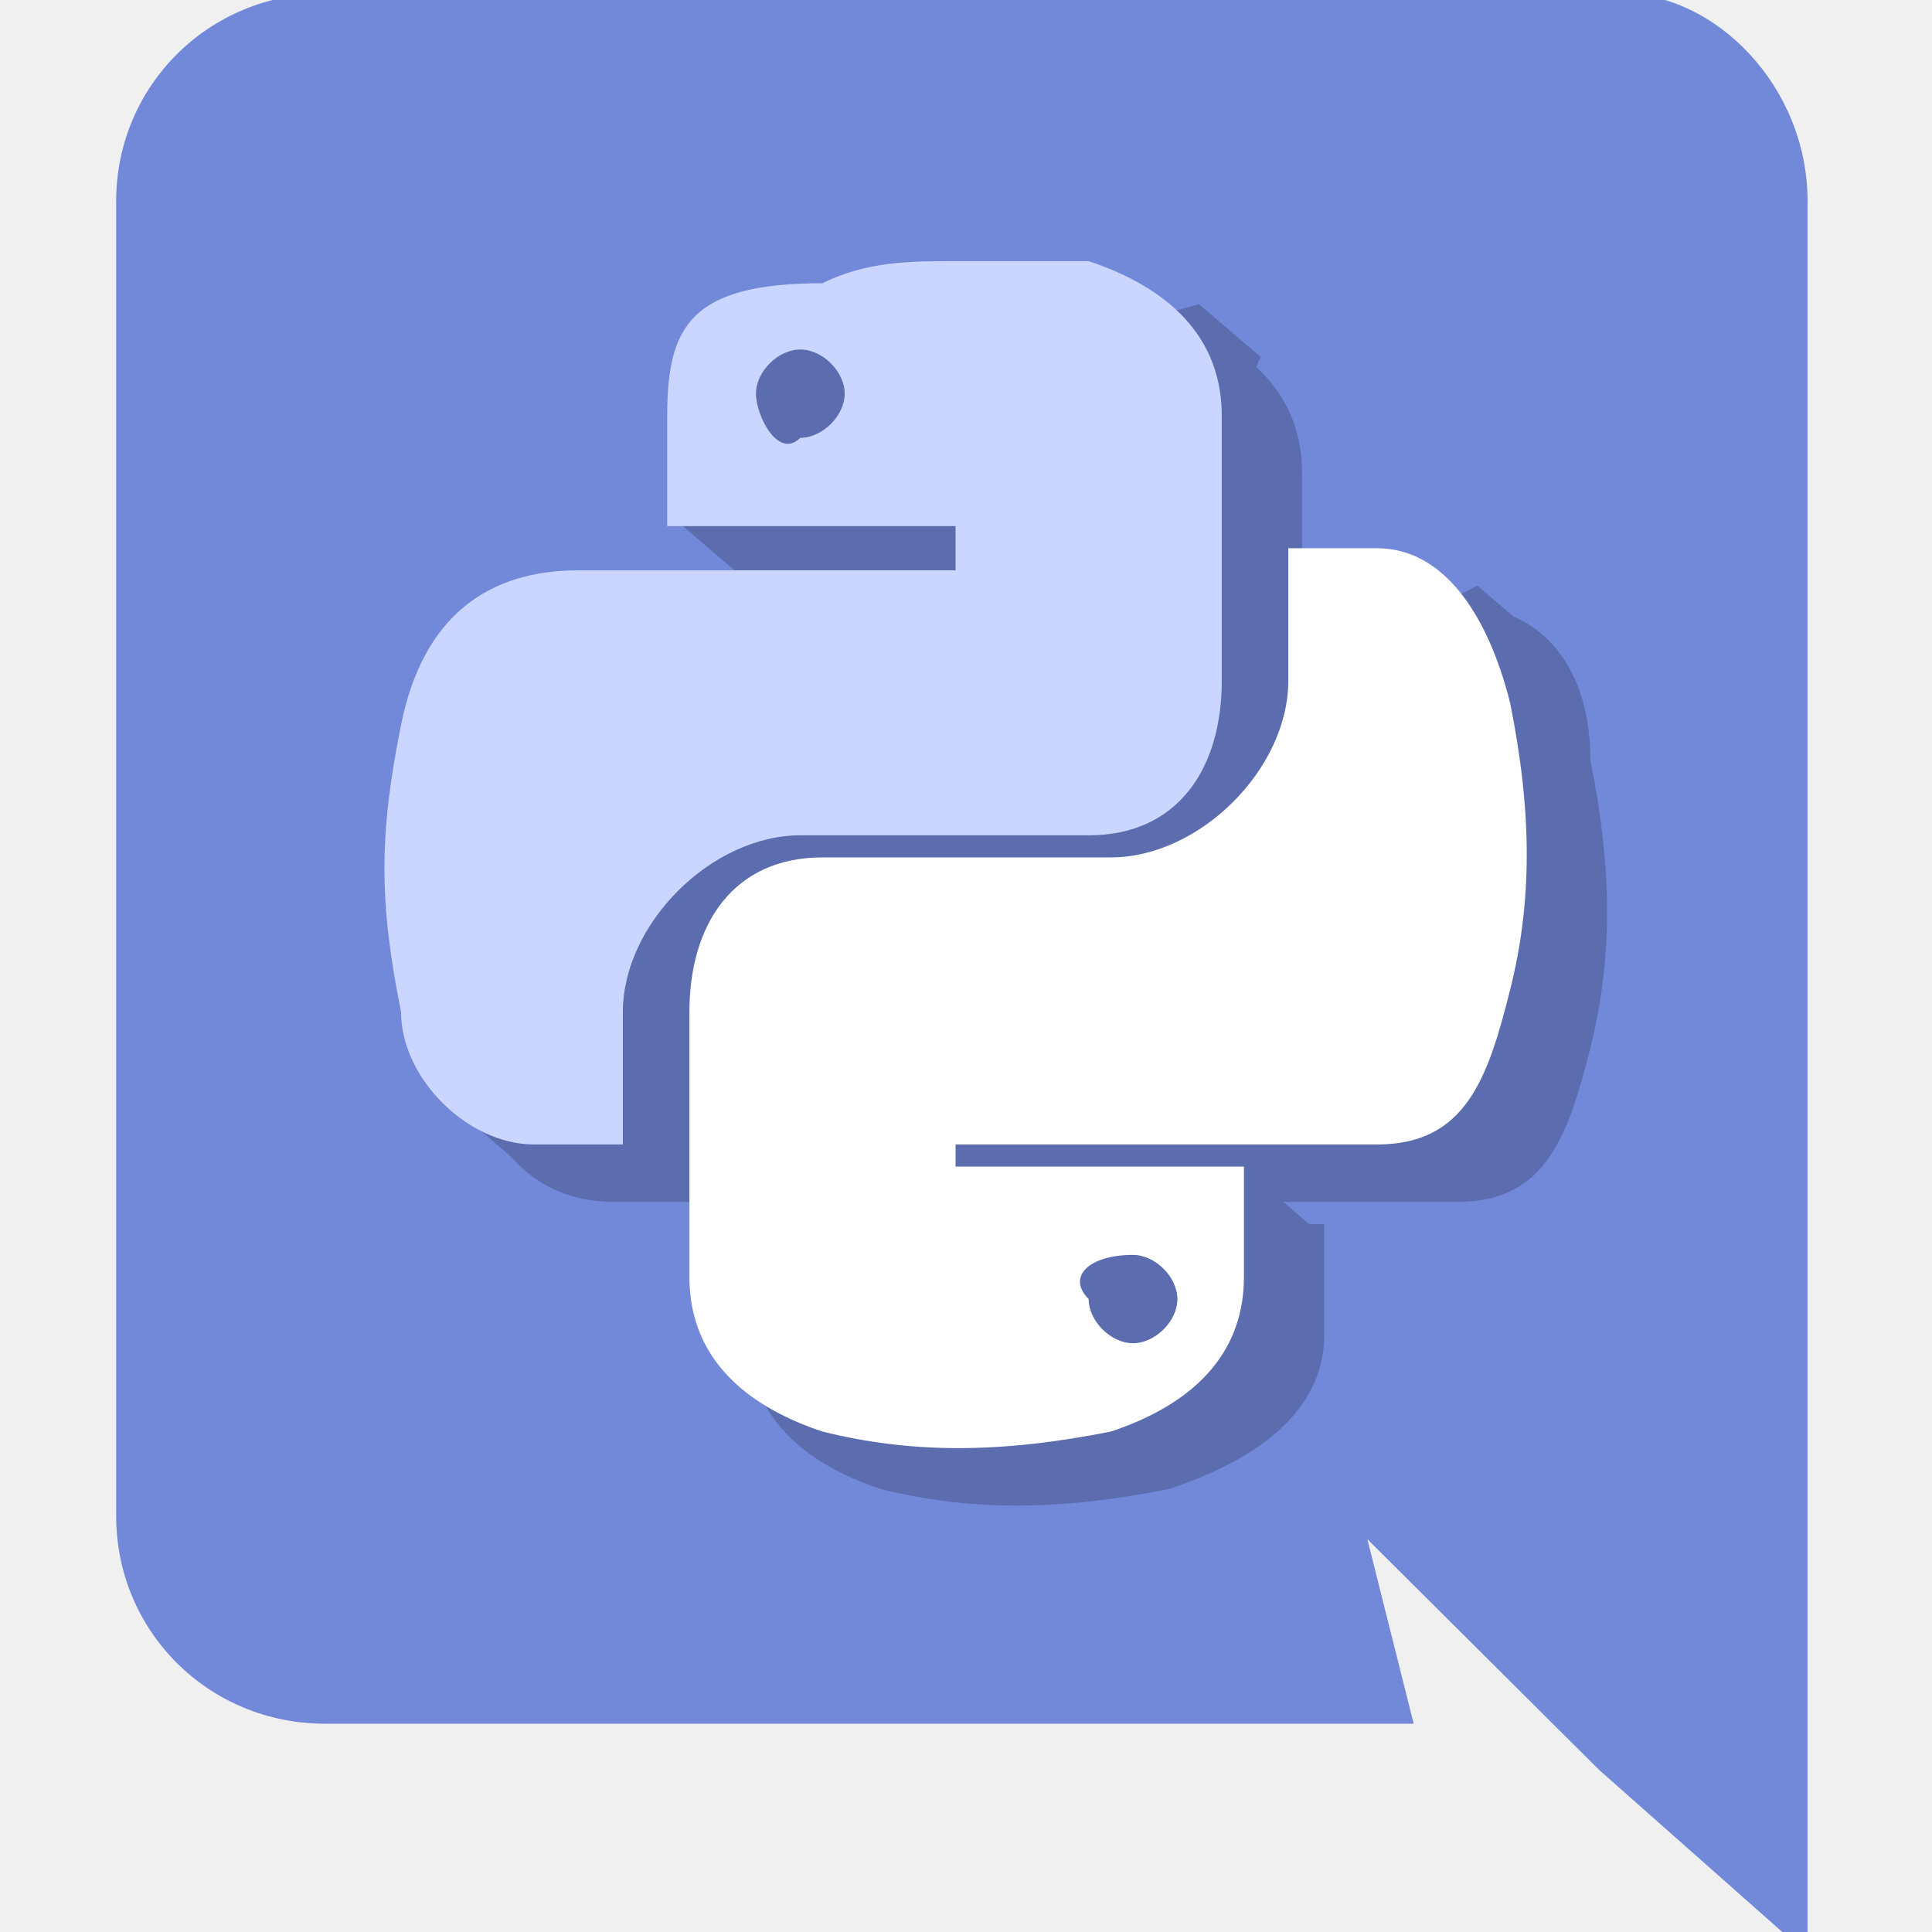
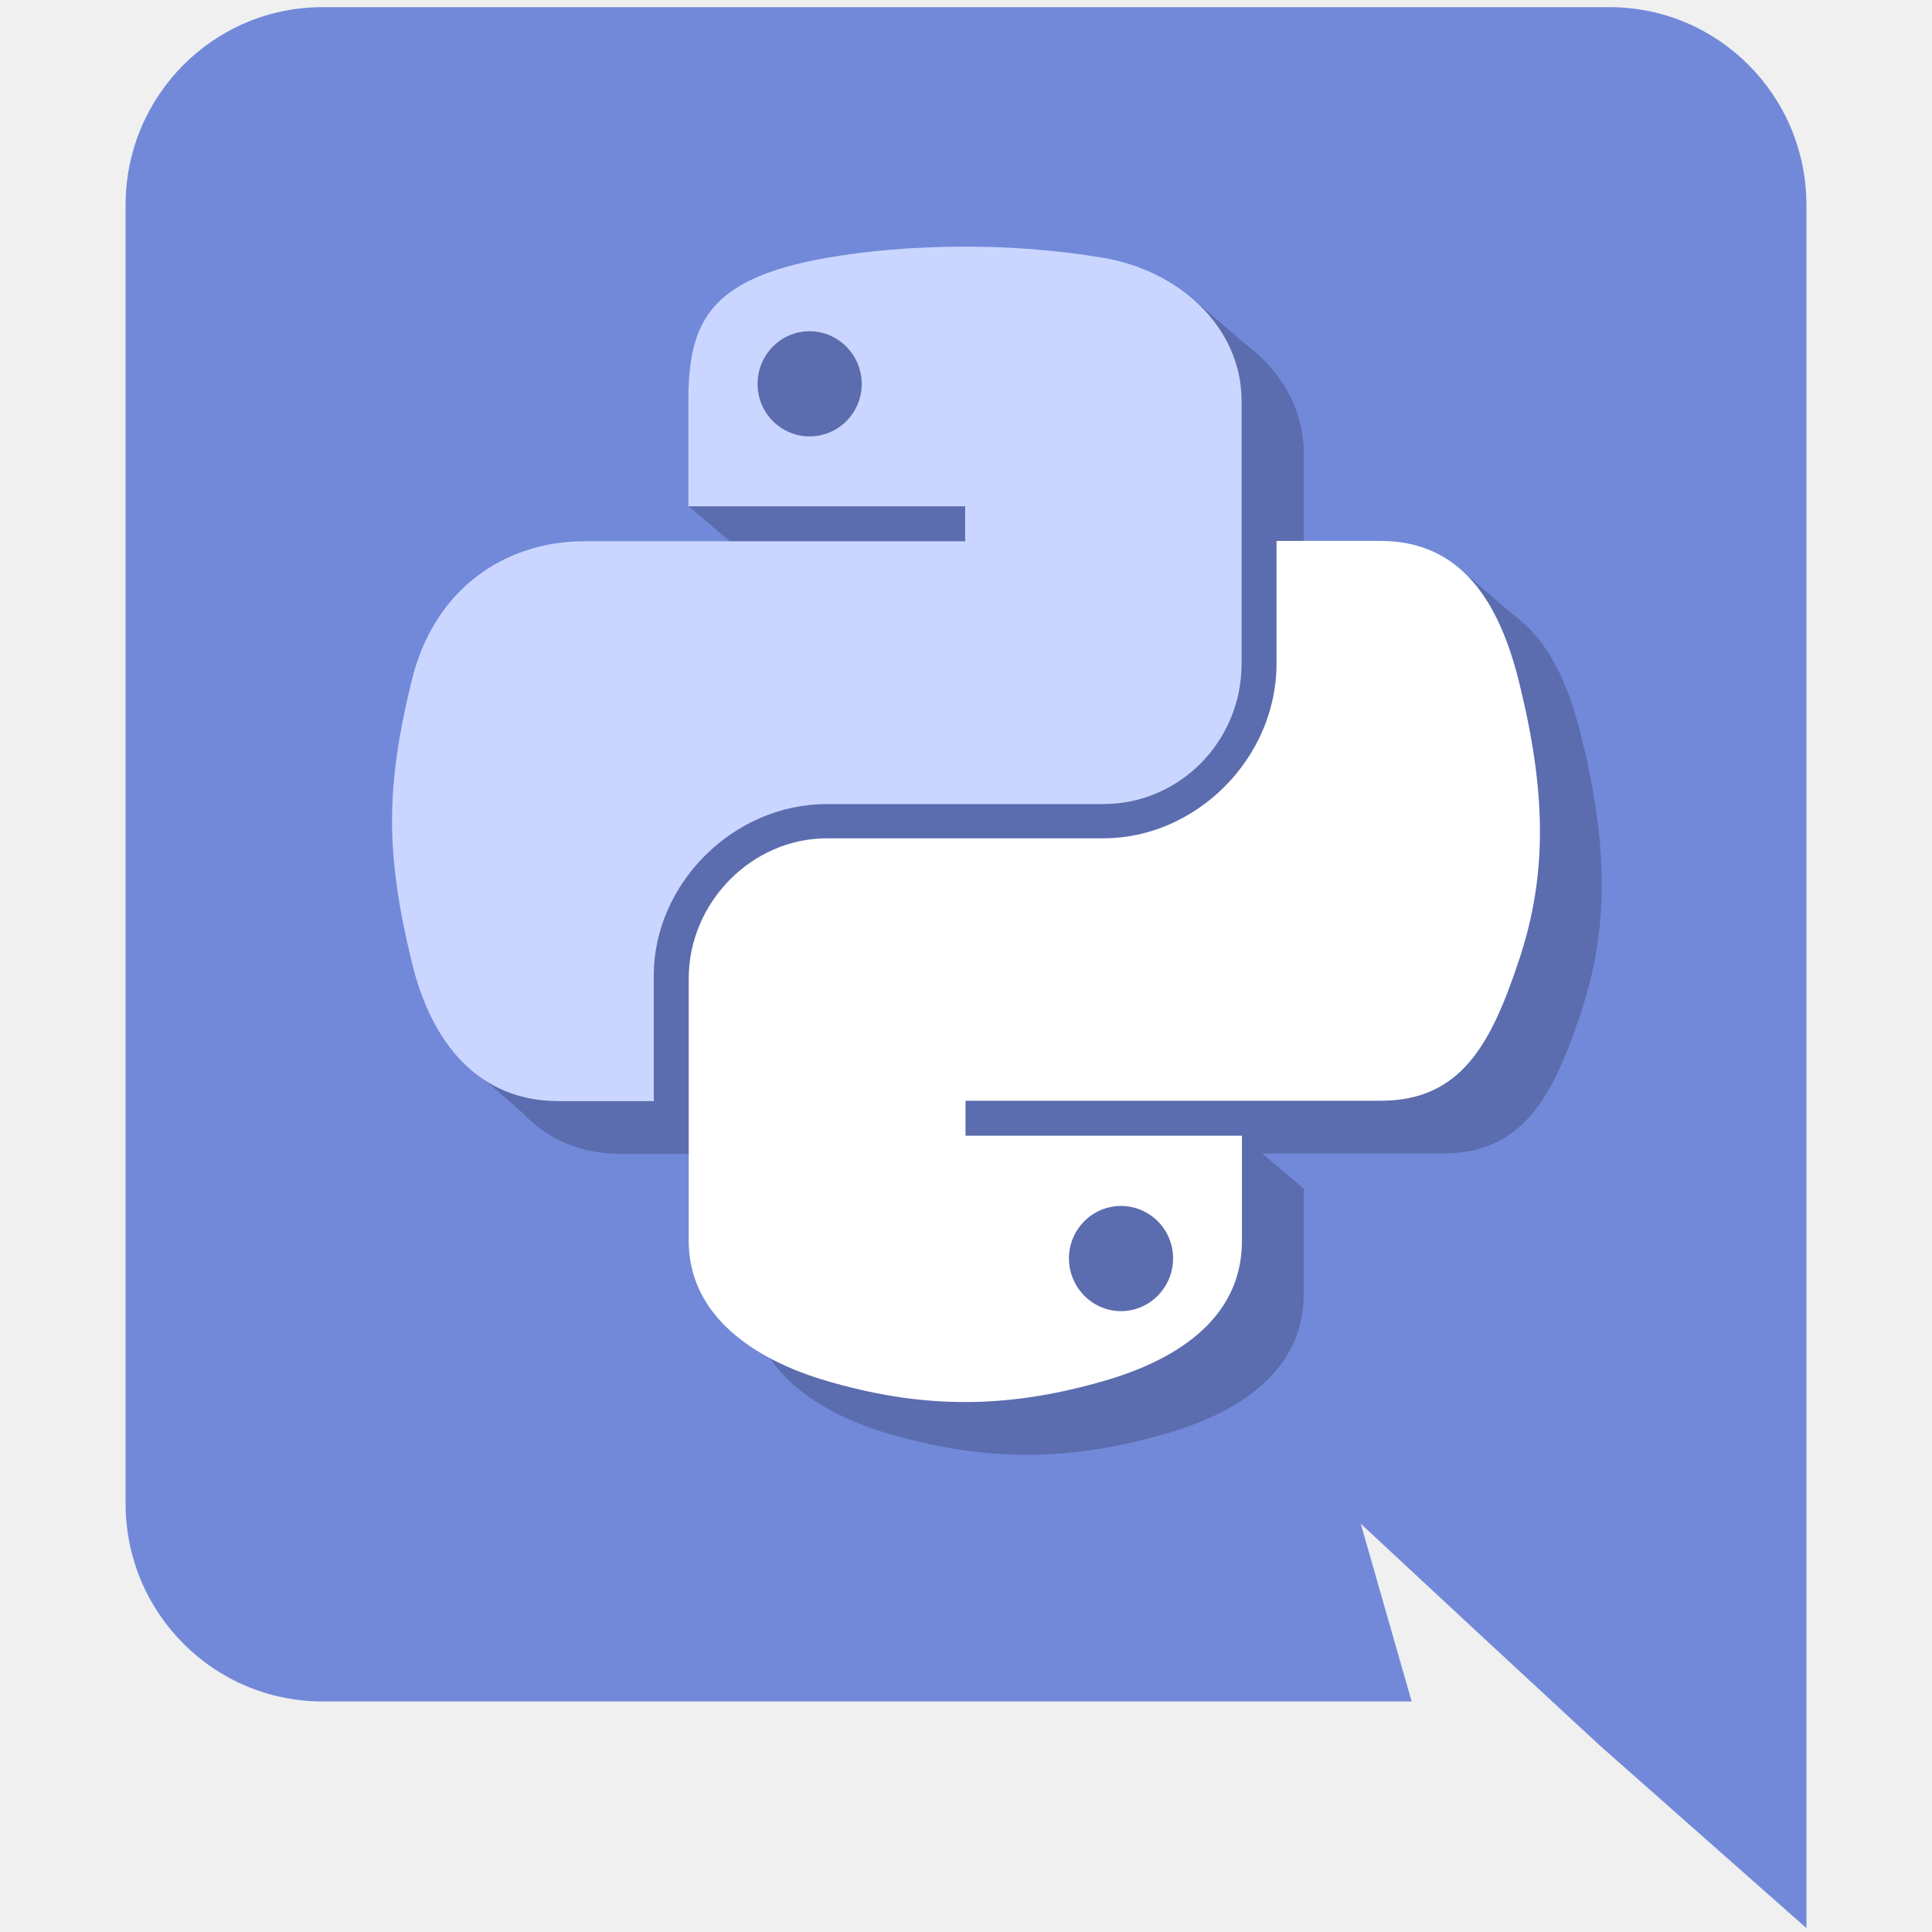
<svg xmlns="http://www.w3.org/2000/svg" version="1.1" id="svg8" x="0px" y="0px" viewBox="0 0 532.5 532.5" style="enable-background:new 0 0 532.5 532.5;" xml:space="preserve">
-   <style type="text/css">
+   <defs id="defs1122" />
+   <style type="text/css" id="style1081">
	.st0{fill:#7289DA;}
	.st1{fill:#5B6DAE;}
	.st2{fill:#CAD6FF;}
	.st3{fill:#FFFFFF;}
</style>
  <g id="layer1" transform="translate(-3.721412,-3.754648)">
-     <g id="g4791" transform="matrix(63.86103,0,0,63.57999,-277.1812,-42.51859)">
-       <g id="g4789">
-         <path id="path3950" class="st0" d="M11.4,0.7H5.8c-0.5,0-0.9,0.4-0.9,0.9v5.7     c0,0.5,0.4,0.9,0.9,0.9h4.7l-0.2-0.8l0.5,0.5l0.5,0.5l0.9,0.8V1.6C12.2,1.1,11.8,0.7,11.4,0.7L11.4,0.7z" />
+     <path d="m 92.605,5.726 c -29.914,0 -54.269,24.354 -54.269,54.533 V 418.172 c 0,30.179 24.355,54.533 54.269,54.533 H 392.806 l -14.033,-48.974 33.887,31.503 32.031,29.647 56.916,50.298 V 60.259 c 0,-30.179 -24.355,-54.533 -54.269,-54.533 z" id="path2417" style="fill:#7289da;fill-opacity:1;stroke-width:2.647" />
+     <g id="g1753" transform="matrix(0.9632182,0,0,0.9632182,-229.8276,93.28625)">
+       <g id="g868" style="display:inline" transform="translate(299.9424,-76.07154)">
+         <path style="fill:#5b6dae" d="m 359.9,145.6 17.7,15.2 7.6,36.9 -59.7,-34.3 z" class="st1" id="path5041-0" />
+         <g id="g4851-0">
+           <g id="g4835-5">
+             <g id="g4833-0">
+               <path style="fill:#5b6dae" d="m 234.7,68.8 c -13.5,0.1 -26.5,1.2 -37.9,3.2 -33.5,5.9 -39.6,18.2 -39.6,41 v 30.1 h 79.2 v 10 h -79.2 -29.7 c -23,0 -43.2,13.8 -49.5,40 -7.3,30 -7.6,48.8 0,80.2 5.6,23.4 19.1,40 42.1,40 h 27.2 v -36 c 0,-26 22.6,-49 49.5,-49 H 276 c 22,0 39.6,-18.1 39.6,-40.1 V 113 C 315.6,91.6 297.5,75.6 276,72 262.4,69.7 248.3,68.7 234.7,68.8 Z M 191.9,93 c 8.2,0 14.9,6.8 14.9,15.1 0,8.3 -6.7,15 -14.9,15 -8.2,0 -14.9,-6.7 -14.9,-15 0,-8.4 6.7,-15.1 14.9,-15.1 z" class="st1" id="path1948-3-3" />
+               <path style="fill:#5b6dae" d="m 325.5,153.1 v 35 c 0,27.2 -23.1,50 -49.5,50 h -79.1 c -21.7,0 -39.6,18.5 -39.6,40.1 v 75.1 c 0,21.4 18.7,34 39.6,40.1 25.1,7.3 49.1,8.7 79.1,0 19.9,-5.7 39.6,-17.3 39.6,-40.1 v -30.1 h -79.1 v -10 h 79.1 39.6 c 23,0 31.6,-16 39.6,-40 8.3,-24.7 7.9,-48.5 0,-80.2 -5.7,-22.8 -16.6,-40 -39.6,-40 H 325.5 Z M 281,343.3 c 8.2,0 14.9,6.7 14.9,15 0,8.3 -6.7,15.1 -14.9,15.1 -8.2,0 -14.9,-6.8 -14.9,-15.1 0,-8.3 6.7,-15 14.9,-15 z" class="st1" id="path1950-6-1" />
+             </g>
+           </g>
+           <rect style="fill:#5b6dae" height="41.1" width="45.6" class="st1" y="90.7" x="170.1" id="rect4841-8" />
+           <rect style="fill:#5b6dae" height="38.2" width="39.8" class="st1" y="339.3" x="261.3" id="rect4843-0" />
+         </g>
+         <rect style="fill:#5b6dae" height="18.8" width="41.1" class="st1" y="74.2" x="150.8" id="rect4882-1" />
+         <path style="fill:#5b6dae" d="m 297.9,308.2 17.7,15.1 v 2.1 H 294 V 309 Z" class="st1" id="path4939-7" />
+         <rect style="fill:#5b6dae" height="11.6" width="7.7" class="st1" y="89.1" x="155.3" id="rect4965-9" />
+         <path style="fill:#5b6dae" d="m 139.6,128 17.7,15.1 h 18.8 V 117 h -34.3 z" class="st1" id="path5009-1" />
+         <path style="fill:#5b6dae" d="m 283.1,68 17,14.6 -6.7,14.5 -32.9,-22.6 z" class="st1" id="path5047-0" />
+         <path style="fill:#5b6dae" d="m 78.5,289.8 17.1,14.8 20.2,0.7 -35.1,-34.9 z" class="st1" id="path5082-3" />
      </g>
-     </g>
-     <g id="g5153" transform="matrix(0.957273,0,0,0.9530603,1.660811,-0.2040678)">
-       <g id="g5151">
-         <path id="path5041" class="st1" d="M427.5,173.5l18.5,15.9l8,38.8     l-62.4-36L427.5,173.5z" />
-         <g id="g5110" transform="translate(-17.85938,-3.307292)">
-           <g id="g5108">
-             <g id="g5072">
-               <g id="g5070">
-                 <g id="g5031">
-                   <g id="g5029">
-                     <g id="g4984">
-                       <g id="g4982">
-                         <g id="g4955">
-                           <g id="g4953">
-                             <g id="g4899" transform="matrix(63.8638,0,0,63.8638,-273.24,-38.3571)">
-                               <g id="g4897">
-                                 <g id="g4853" transform="translate(-2.837793,-0.2397676)">
-                                   <g id="g4851">
-                                     <g id="g4835">
-                                       <g id="g4833">
-                                         <path id="path1948-3" class="st1" d="M12,2.3c-0.2,0-0.4,0-0.6,0.1                     c-0.5,0.1-0.6,0.3-0.6,0.7v0.5h1.3v0.2h-1.3h-0.5C9.9,3.7,9.6,4,9.5,4.4c-0.1,0.5-0.1,0.8,0,1.3                     c0.1,0.4,0.3,0.7,0.7,0.7h0.4V5.8C10.6,5.3,11,5,11.4,5h1.3c0.4,0,0.6-0.3,0.6-0.7V3.1c0-0.4-0.3-0.6-0.6-0.7                     C12.5,2.4,12.3,2.3,12,2.3L12,2.3z M11.3,2.7c0.1,0,0.2,0.1,0.2,0.2c0,0.1-0.1,0.2-0.2,0.2                     c-0.1,0-0.2-0.1-0.2-0.2C11.1,2.9,11.2,2.7,11.3,2.7z" />
-                                         <path id="path1950-6" class="st1" d="M13.5,3.7v0.6c0,0.4-0.4,0.8-0.8,0.8                     h-1.3c-0.4,0-0.6,0.3-0.6,0.7V7c0,0.4,0.3,0.6,0.6,0.7c0.4,0.1,0.8,0.1,1.3,0C13,7.6,13.4,7.4,13.4,7V6.5h-1.3                     V6.4h1.3H14c0.4,0,0.5-0.3,0.6-0.7c0.1-0.4,0.1-0.8,0-1.3C14.6,4,14.4,3.7,14,3.7H13.5z M12.8,6.9                     C12.9,6.9,13,7,13,7.1c0,0.1-0.1,0.2-0.2,0.2c-0.1,0-0.2-0.1-0.2-0.2C12.6,7,12.7,6.9,12.8,6.9z" />
-                                       </g>
-                                     </g>
-                                     <rect id="rect4841" x="11" y="2.7" class="st1" width="0.7" height="0.7" />
-                                     <rect id="rect4843" x="12.5" y="6.8" class="st1" width="0.7" height="0.6" />
-                                   </g>
-                                 </g>
-                                 <rect id="rect4882" x="7.8" y="2.2" class="st1" width="0.7" height="0.3" />
-                               </g>
-                             </g>
-                             <path id="path4939" class="st1" d="M380.6,347.4l18.5,15.9v2.2h-22.6v-17.3               L380.6,347.4z" />
-                           </g>
-                         </g>
-                         <rect id="rect4965" x="231.6" y="117.6" class="st1" width="8.1" height="12.2" />
-                       </g>
-                     </g>
-                     <path id="path5009" class="st1" d="M215.2,158.4l18.5,15.9h19.7v-27.4h-35.8L215.2,158.4           z" />
-                   </g>
-                 </g>
-                 <path id="path5047" class="st1" d="M365.2,95.4l17.8,15.3         l-7,15.2l-34.4-23.8L365.2,95.4z" />
-               </g>
-             </g>
-             <path id="path5082" class="st1" d="M151.3,328.2l17.9,15.6       l21.1,0.7l-36.7-36.7L151.3,328.2z" />
-           </g>
-         </g>
-         <g id="g4821" transform="matrix(63.8638,0,0,63.8638,-291.0994,-41.66439)">
-           <g id="g4819">
-             <path id="path1948" class="st2" d="M8.9,1.9c-0.2,0-0.4,0-0.6,0.1C7.7,2,7.6,2.2,7.6,2.6v0.5       h1.3v0.2H7.6H7.2c-0.4,0-0.7,0.2-0.8,0.7c-0.1,0.5-0.1,0.8,0,1.3C6.4,5.6,6.7,5.9,7,5.9h0.4V5.3c0-0.4,0.4-0.8,0.8-0.8h1.3       c0.4,0,0.6-0.3,0.6-0.7V2.6c0-0.4-0.3-0.6-0.6-0.7C9.4,1.9,9.1,1.9,8.9,1.9L8.9,1.9z M8.2,2.3c0.1,0,0.2,0.1,0.2,0.2       c0,0.1-0.1,0.2-0.2,0.2C8.1,2.8,8,2.6,8,2.5C8,2.4,8.1,2.3,8.2,2.3z" />
-             <path id="path1950" class="st3" d="M10.4,3.2v0.6c0,0.4-0.4,0.8-0.8,0.8H8.3       c-0.4,0-0.6,0.3-0.6,0.7v1.2c0,0.4,0.3,0.6,0.6,0.7c0.4,0.1,0.8,0.1,1.3,0c0.3-0.1,0.6-0.3,0.6-0.7V6H8.9V5.9h1.3h0.6       c0.4,0,0.5-0.3,0.6-0.7c0.1-0.4,0.1-0.8,0-1.3c-0.1-0.4-0.3-0.7-0.6-0.7H10.4z M9.7,6.4c0.1,0,0.2,0.1,0.2,0.2       c0,0.1-0.1,0.2-0.2,0.2c-0.1,0-0.2-0.1-0.2-0.2C9.4,6.5,9.5,6.4,9.7,6.4z" />
-           </g>
-         </g>
+       <g id="g22-0" style="display:inline" transform="translate(299.9424,-76.07154)">
+         <path id="path1948-4" class="st2" d="m 217,53.7 c -13.5,0.1 -26.5,1.2 -37.9,3.2 -33.5,5.9 -39.6,18.2 -39.6,41 V 128 h 79.2 v 10 h -79.2 -29.7 c -23,0 -43.2,13.8 -49.5,40 -7.3,30 -7.6,48.8 0,80.2 5.6,23.4 19.1,40 42.1,40 h 27.2 v -36 c 0,-26 22.6,-49 49.5,-49 h 79.1 c 22,0 39.6,-18.1 39.6,-40.1 V 97.9 c 0,-21.4 -18.1,-37.4 -39.6,-41 -13.5,-2.3 -27.6,-3.3 -41.2,-3.2 z m -42.8,24.2 c 8.2,0 14.9,6.8 14.9,15.1 0,8.3 -6.7,15 -14.9,15 -8.2,0 -14.9,-6.7 -14.9,-15 0,-8.4 6.7,-15.1 14.9,-15.1 z" style="fill:#cad6ff" />
+         <path id="path1950-1" class="st3" d="m 307.8,138 v 35 c 0,27.2 -23.1,50 -49.5,50 h -79.1 c -21.7,0 -39.6,18.5 -39.6,40.1 v 75.1 c 0,21.4 18.7,34 39.6,40.1 25.1,7.3 49.1,8.7 79.1,0 19.9,-5.7 39.6,-17.3 39.6,-40.1 v -30.1 h -79.1 v -10 h 79.1 39.6 c 23,0 31.6,-16 39.6,-40 8.3,-24.7 7.9,-48.5 0,-80.2 -5.7,-22.8 -16.6,-40 -39.6,-40 h -29.7 z m -44.5,190.2 c 8.2,0 14.9,6.7 14.9,15 0,8.3 -6.7,15.1 -14.9,15.1 -8.2,0 -14.9,-6.8 -14.9,-15.1 0,-8.3 6.7,-15 14.9,-15 z" style="fill:#ffffff" />
      </g>
    </g>
  </g>
</svg>
